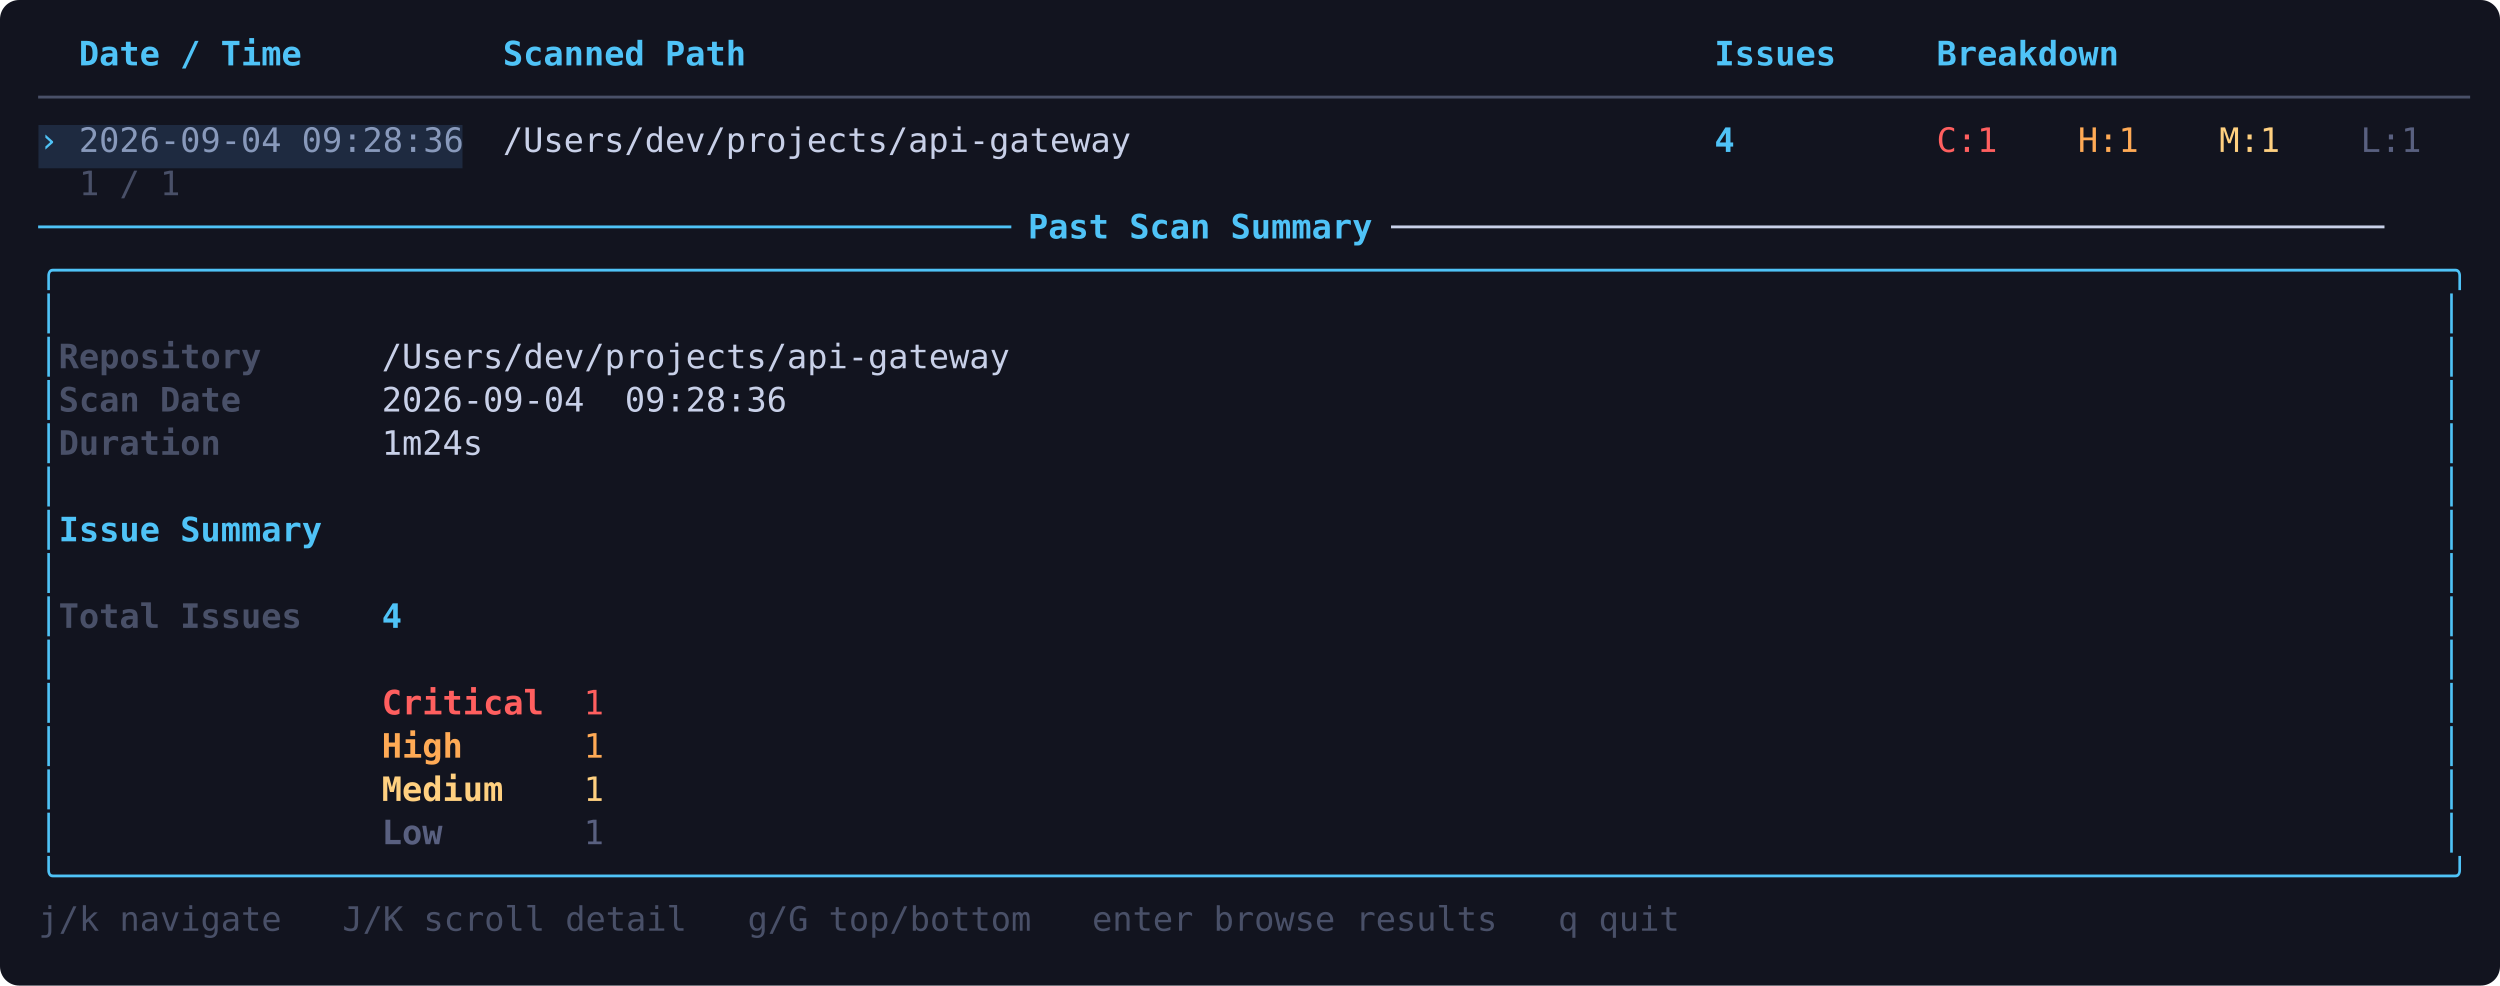
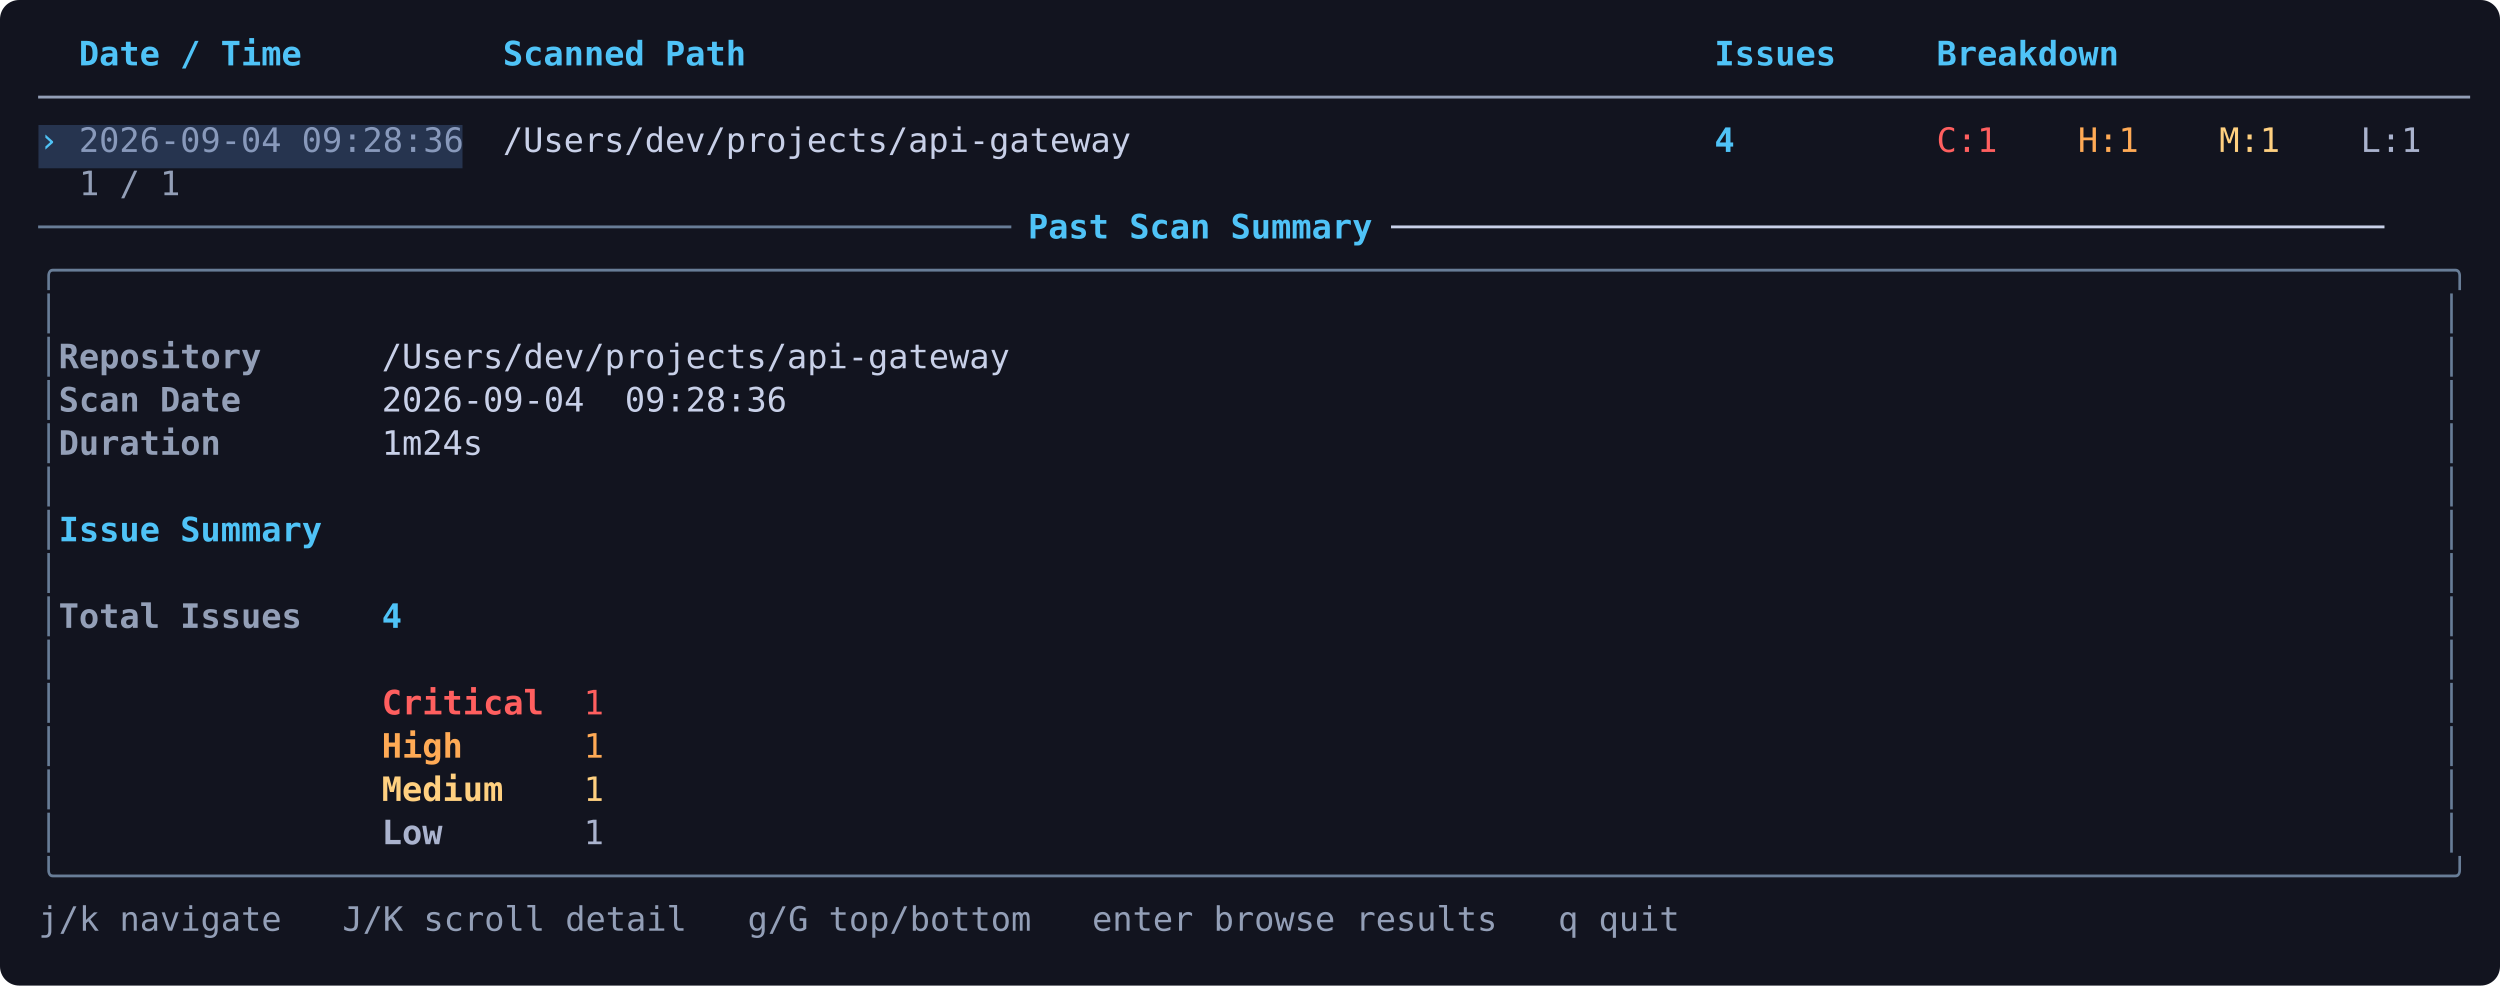
<svg xmlns="http://www.w3.org/2000/svg" viewBox="0 0 1040.0 410.0" width="1040.0" height="410.0" role="img" aria-label="DebtDrone session history browser showing a past scan summary">
  <rect width="1040.0" height="410.0" rx="8" fill="#12141f" />
-   <rect x="16.0" y="52.0" width="176.4" height="18.0" fill="#1e2a40" />
+   <rect x="16.0" y="52.0" width="176.4" height="18.0" fill="#26344f" />
  <g font-family="'Geist Mono', 'SFMono-Regular', 'JetBrains Mono', Menlo, Consolas, monospace" font-size="14.0px" xml:space="preserve">
    <text x="32.8" y="27.2" fill="#4fc3f7" font-weight="700">Date / Time</text>
    <text x="209.2" y="27.2" fill="#4fc3f7" font-weight="700">Scanned Path</text>
    <text x="713.2" y="27.2" fill="#4fc3f7" font-weight="700">Issues</text>
    <text x="805.6" y="27.2" fill="#4fc3f7" font-weight="700">Breakdown</text>
-     <text x="16.0" y="45.2" fill="#495068">────────────────────────────────────────────────────────────────────────────────────────────────────────────────────────</text>
+     <text x="16.0" y="45.2" fill="#939fb7">────────────────────────────────────────────────────────────────────────────────────────────────────────────────────────</text>
    <text x="16.0" y="63.2" fill="#4fc3f7">› </text>
    <text x="32.8" y="63.2" fill="#8899bb">2026-09-04 09:28:36</text>
    <text x="209.2" y="63.2" fill="#c8d0e8">/Users/dev/projects/api-gateway</text>
    <text x="713.2" y="63.2" fill="#4fc3f7" font-weight="700">4</text>
    <text x="805.6" y="63.2" fill="#ff5f5f">C:1  </text>
    <text x="864.4" y="63.2" fill="#ffaa55">H:1  </text>
    <text x="923.2" y="63.2" fill="#ffd080">M:1  </text>
-     <text x="982.0" y="63.2" fill="#596080">L:1  </text>
-     <text x="16.0" y="81.2" fill="#495068">  1 / 1</text>
-     <text x="16.0" y="99.2" fill="#4fc3f7">────────────────────────────────────────────────</text>
+     <text x="982.0" y="63.2" fill="#aab3ce">L:1  </text>
+     <text x="16.0" y="81.2" fill="#939fb7">  1 / 1</text>
+     <text x="16.0" y="99.2" fill="#687d97">────────────────────────────────────────────────</text>
    <text x="419.2" y="99.2" fill="#4fc3f7" font-weight="700"> Past Scan Summary </text>
    <text x="578.8" y="99.2" fill="#c8d0e8">─────────────────────────────────────────────────    </text>
-     <text x="16.0" y="117.2" fill="#4fc3f7">╭──────────────────────────────────────────────────────────────────────────────────────────────────────────────────────╮</text>
-     <text x="16.0" y="135.2" fill="#4fc3f7">│</text>
-     <text x="1015.6" y="135.2" fill="#4fc3f7">│</text>
-     <text x="16.0" y="153.2" fill="#4fc3f7">│</text>
-     <text x="24.4" y="153.2" fill="#495068" font-weight="700">Repository</text>
+     <text x="16.0" y="117.2" fill="#687d97">╭──────────────────────────────────────────────────────────────────────────────────────────────────────────────────────╮</text>
+     <text x="16.0" y="135.2" fill="#687d97">│</text>
+     <text x="1015.6" y="135.2" fill="#687d97">│</text>
+     <text x="16.0" y="153.2" fill="#687d97">│</text>
+     <text x="24.4" y="153.2" fill="#939fb7" font-weight="700">Repository</text>
    <text x="158.8" y="153.2" fill="#c8d0e8">/Users/dev/projects/api-gateway</text>
-     <text x="1015.6" y="153.2" fill="#4fc3f7">│</text>
-     <text x="16.0" y="171.2" fill="#4fc3f7">│</text>
-     <text x="24.4" y="171.2" fill="#495068" font-weight="700">Scan Date</text>
+     <text x="1015.6" y="153.2" fill="#687d97">│</text>
+     <text x="16.0" y="171.2" fill="#687d97">│</text>
+     <text x="24.4" y="171.2" fill="#939fb7" font-weight="700">Scan Date</text>
    <text x="158.8" y="171.2" fill="#c8d0e8">2026-09-04  09:28:36</text>
-     <text x="1015.6" y="171.2" fill="#4fc3f7">│</text>
-     <text x="16.0" y="189.2" fill="#4fc3f7">│</text>
-     <text x="24.4" y="189.2" fill="#495068" font-weight="700">Duration</text>
+     <text x="1015.6" y="171.2" fill="#687d97">│</text>
+     <text x="16.0" y="189.2" fill="#687d97">│</text>
+     <text x="24.4" y="189.2" fill="#939fb7" font-weight="700">Duration</text>
    <text x="158.8" y="189.2" fill="#c8d0e8">1m24s</text>
-     <text x="1015.6" y="189.2" fill="#4fc3f7">│</text>
-     <text x="16.0" y="207.2" fill="#4fc3f7">│</text>
-     <text x="1015.6" y="207.2" fill="#4fc3f7">│</text>
-     <text x="16.0" y="225.2" fill="#4fc3f7">│</text>
+     <text x="1015.6" y="189.2" fill="#687d97">│</text>
+     <text x="16.0" y="207.2" fill="#687d97">│</text>
+     <text x="1015.6" y="207.2" fill="#687d97">│</text>
+     <text x="16.0" y="225.2" fill="#687d97">│</text>
    <text x="24.4" y="225.2" fill="#4fc3f7" font-weight="700">Issue Summary</text>
-     <text x="1015.6" y="225.2" fill="#4fc3f7">│</text>
-     <text x="16.0" y="243.2" fill="#4fc3f7">│</text>
-     <text x="1015.6" y="243.2" fill="#4fc3f7">│</text>
-     <text x="16.0" y="261.2" fill="#4fc3f7">│</text>
-     <text x="24.4" y="261.2" fill="#495068" font-weight="700">Total Issues</text>
+     <text x="1015.6" y="225.2" fill="#687d97">│</text>
+     <text x="16.0" y="243.2" fill="#687d97">│</text>
+     <text x="1015.6" y="243.2" fill="#687d97">│</text>
+     <text x="16.0" y="261.2" fill="#687d97">│</text>
+     <text x="24.4" y="261.2" fill="#939fb7" font-weight="700">Total Issues</text>
    <text x="158.8" y="261.2" fill="#4fc3f7" font-weight="700">4</text>
-     <text x="1015.6" y="261.2" fill="#4fc3f7">│</text>
-     <text x="16.0" y="279.2" fill="#4fc3f7">│</text>
-     <text x="1015.6" y="279.2" fill="#4fc3f7">│</text>
-     <text x="16.0" y="297.2" fill="#4fc3f7">│</text>
+     <text x="1015.6" y="261.2" fill="#687d97">│</text>
+     <text x="16.0" y="279.2" fill="#687d97">│</text>
+     <text x="1015.6" y="279.2" fill="#687d97">│</text>
+     <text x="16.0" y="297.2" fill="#687d97">│</text>
    <text x="158.8" y="297.2" fill="#ff5f5f" font-weight="700">Critical  </text>
    <text x="242.8" y="297.2" fill="#ff5f5f">1</text>
-     <text x="1015.6" y="297.2" fill="#4fc3f7">│</text>
-     <text x="16.0" y="315.2" fill="#4fc3f7">│</text>
+     <text x="1015.6" y="297.2" fill="#687d97">│</text>
+     <text x="16.0" y="315.2" fill="#687d97">│</text>
    <text x="158.8" y="315.2" fill="#ffaa55" font-weight="700">High      </text>
    <text x="242.8" y="315.2" fill="#ffaa55">1</text>
-     <text x="1015.6" y="315.2" fill="#4fc3f7">│</text>
-     <text x="16.0" y="333.2" fill="#4fc3f7">│</text>
+     <text x="1015.6" y="315.2" fill="#687d97">│</text>
+     <text x="16.0" y="333.2" fill="#687d97">│</text>
    <text x="158.8" y="333.2" fill="#ffd080" font-weight="700">Medium    </text>
    <text x="242.8" y="333.2" fill="#ffd080">1</text>
-     <text x="1015.6" y="333.2" fill="#4fc3f7">│</text>
-     <text x="16.0" y="351.2" fill="#4fc3f7">│</text>
-     <text x="158.8" y="351.2" fill="#596080" font-weight="700">Low       </text>
-     <text x="242.8" y="351.2" fill="#596080">1</text>
-     <text x="1015.6" y="351.2" fill="#4fc3f7">│</text>
-     <text x="16.0" y="369.2" fill="#4fc3f7">╰──────────────────────────────────────────────────────────────────────────────────────────────────────────────────────╯</text>
-     <text x="16.0" y="387.2" fill="#495068">j/k navigate   J/K scroll detail   g/G top/bottom   enter browse results   q quit</text>
+     <text x="1015.6" y="333.2" fill="#687d97">│</text>
+     <text x="16.0" y="351.2" fill="#687d97">│</text>
+     <text x="158.8" y="351.2" fill="#aab3ce" font-weight="700">Low       </text>
+     <text x="242.8" y="351.2" fill="#aab3ce">1</text>
+     <text x="1015.6" y="351.2" fill="#687d97">│</text>
+     <text x="16.0" y="369.2" fill="#687d97">╰──────────────────────────────────────────────────────────────────────────────────────────────────────────────────────╯</text>
+     <text x="16.0" y="387.2" fill="#939fb7">j/k navigate   J/K scroll detail   g/G top/bottom   enter browse results   q quit</text>
  </g>
</svg>
